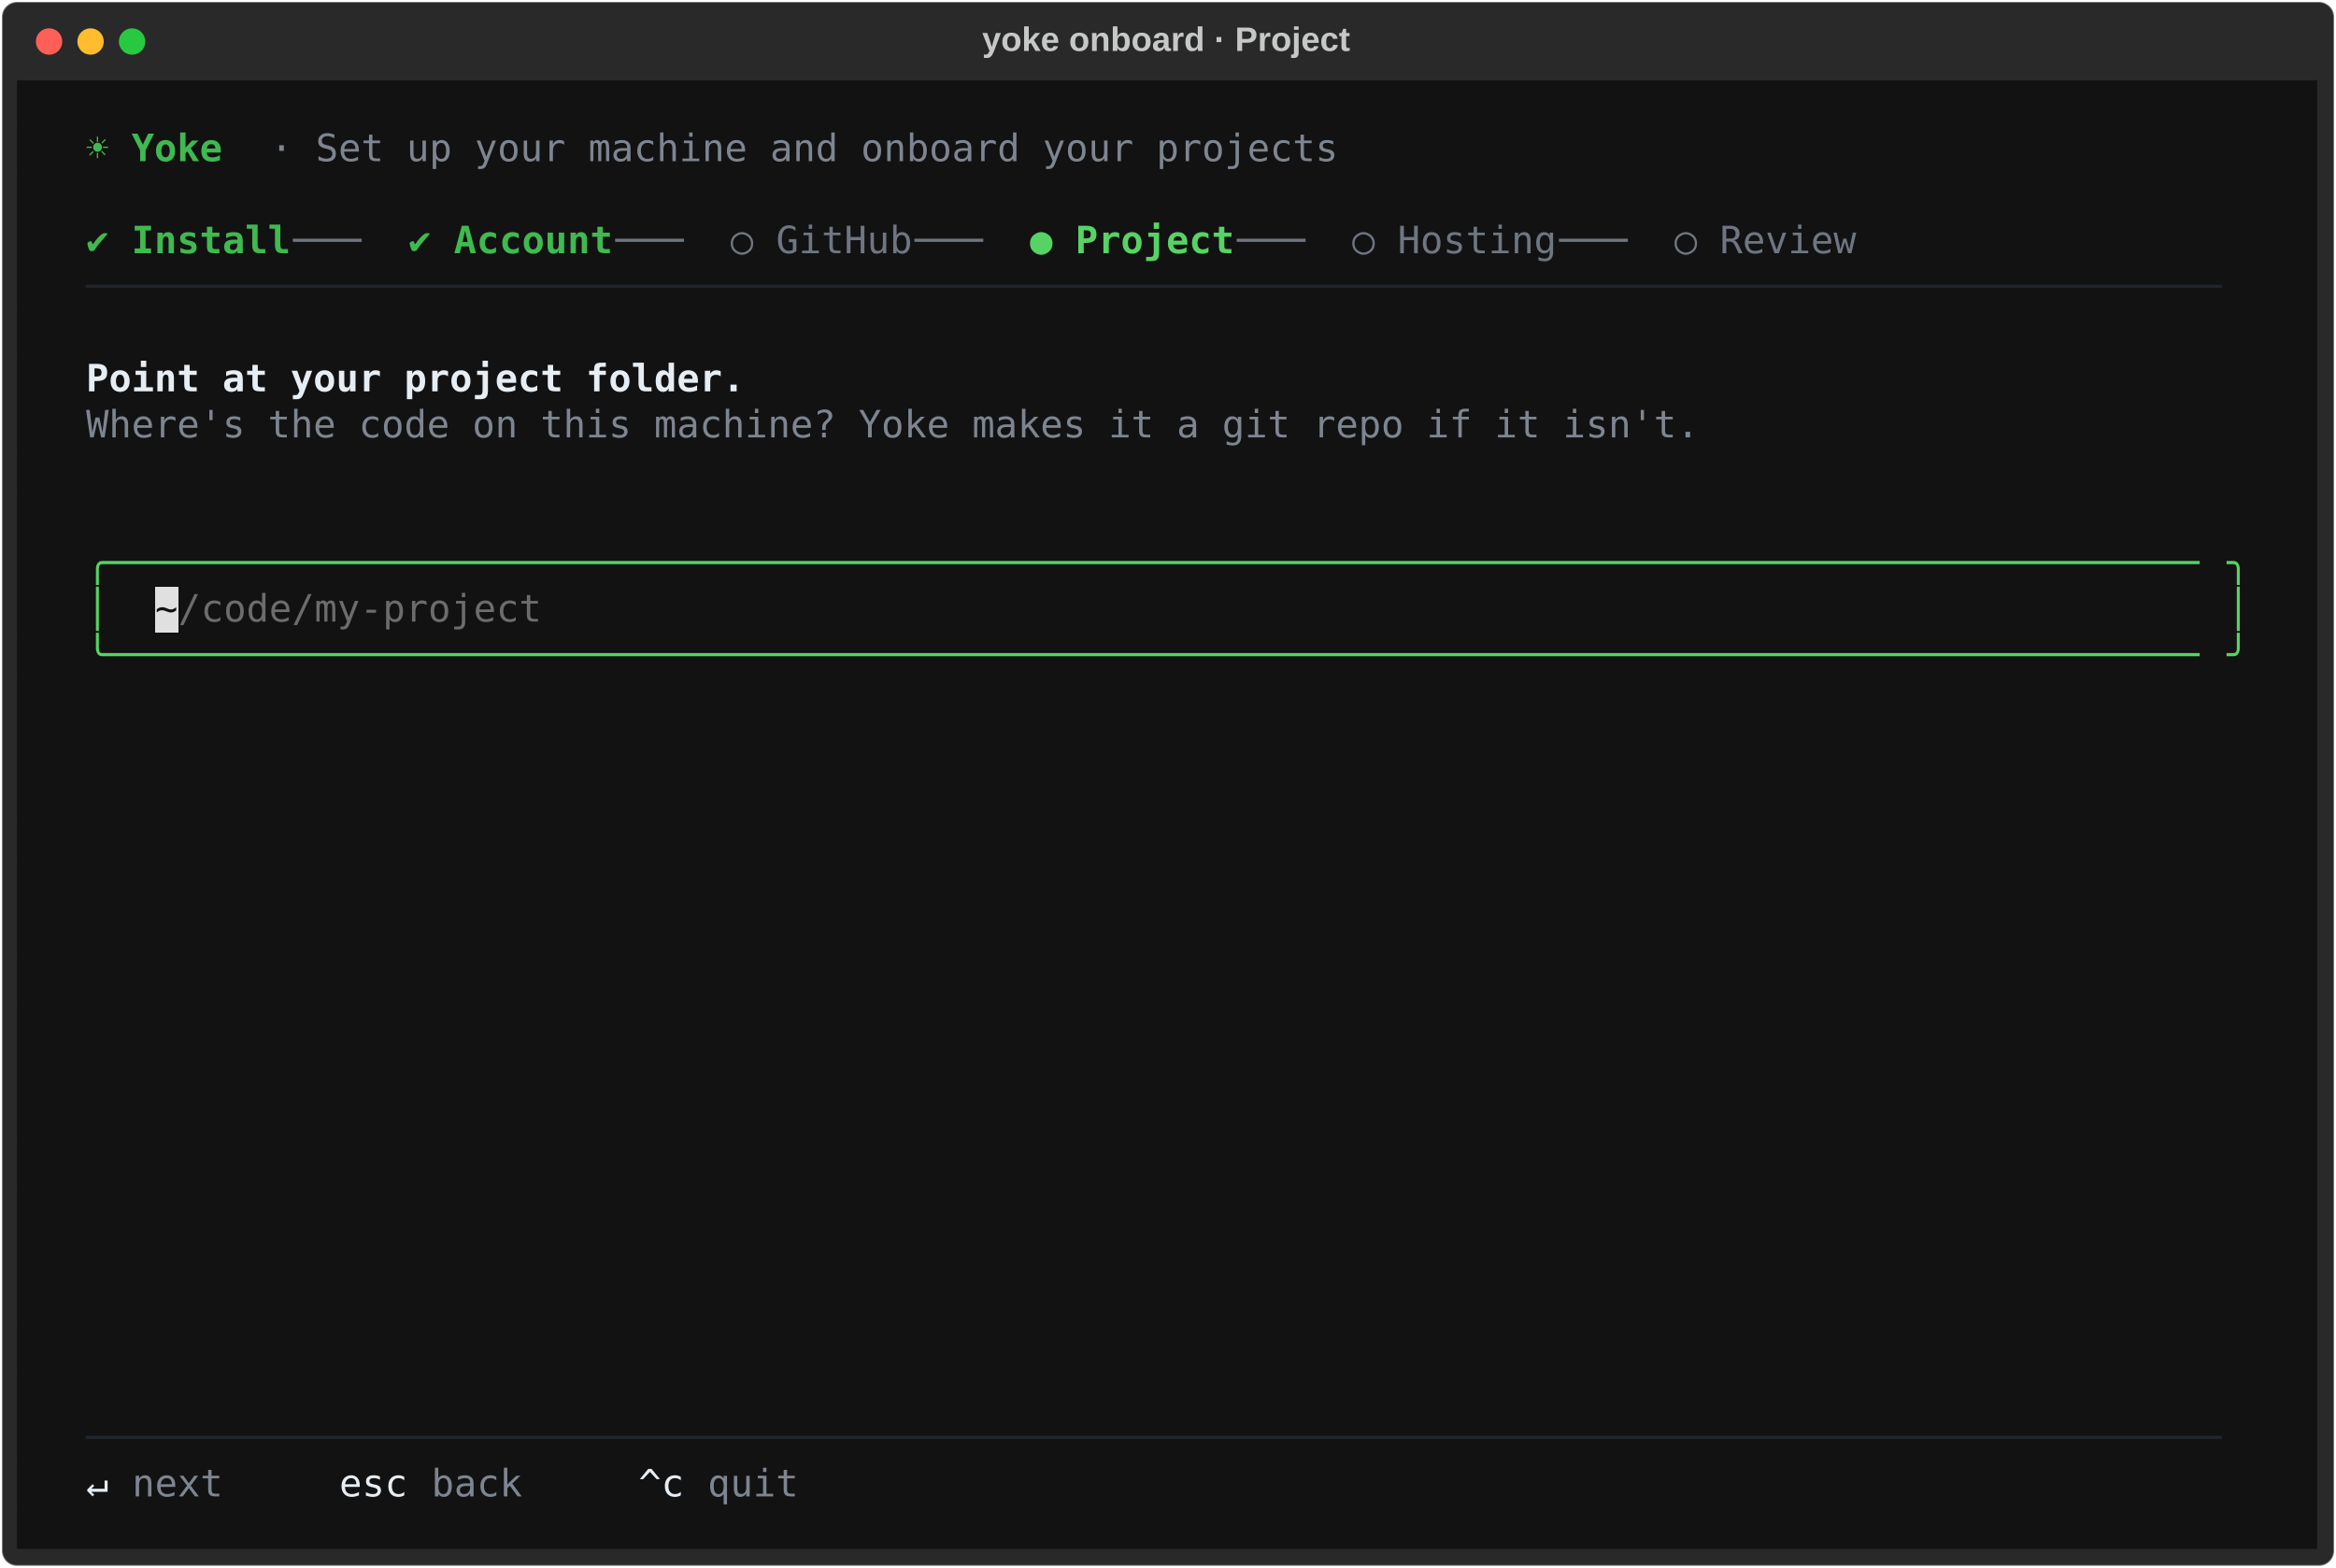
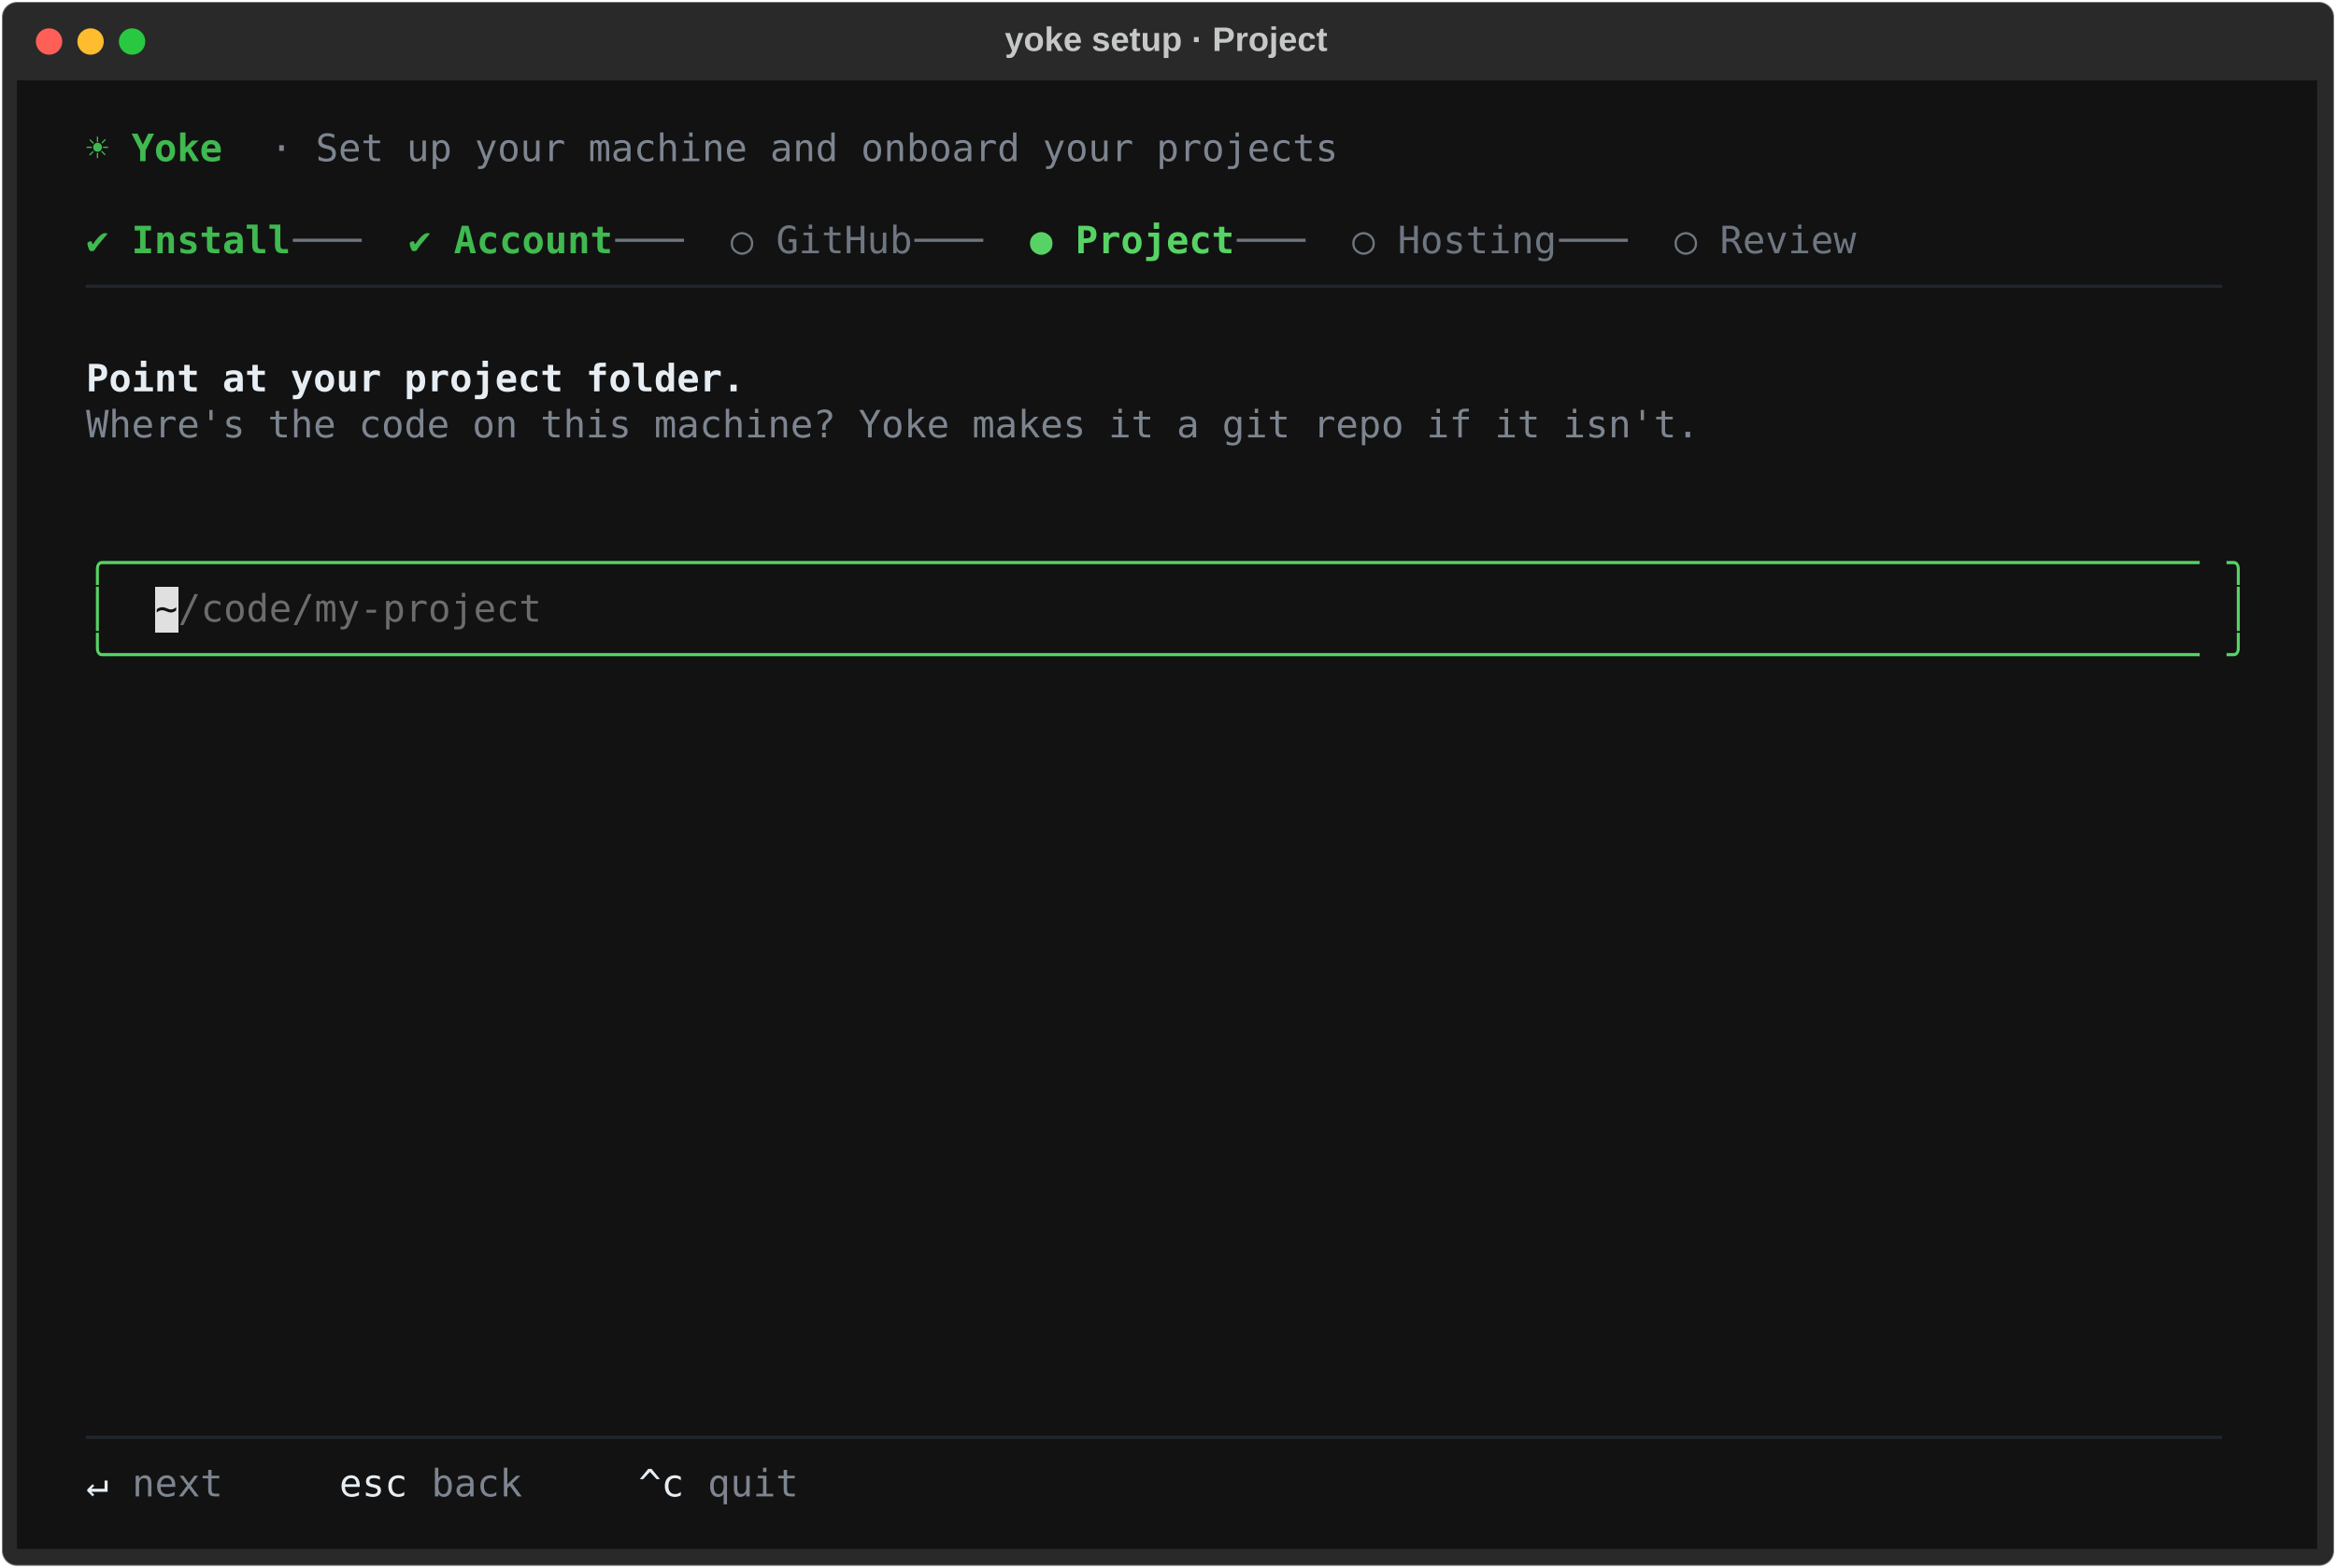
<svg xmlns="http://www.w3.org/2000/svg" class="rich-terminal" viewBox="0 0 1238 830.8">
  <style>

    @font-face {
        font-family: "Fira Code";
        src: local("FiraCode-Regular"),
                url("https://cdnjs.cloudflare.com/ajax/libs/firacode/{{VERSION}}/woff2/FiraCode-Regular.woff2") format("woff2"),
                url("https://cdnjs.cloudflare.com/ajax/libs/firacode/{{VERSION}}/woff/FiraCode-Regular.woff") format("woff");
        font-style: normal;
        font-weight: 400;
    }
    @font-face {
        font-family: "Fira Code";
        src: local("FiraCode-Bold"),
                url("https://cdnjs.cloudflare.com/ajax/libs/firacode/{{VERSION}}/woff2/FiraCode-Bold.woff2") format("woff2"),
                url("https://cdnjs.cloudflare.com/ajax/libs/firacode/{{VERSION}}/woff/FiraCode-Bold.woff") format("woff");
        font-style: bold;
        font-weight: 700;
    }

    .terminal-YOKE-matrix {
        font-family: Fira Code, monospace;
        font-size: 20px;
        line-height: 24.4px;
        font-variant-east-asian: full-width;
    }

    .terminal-YOKE-title {
        font-size: 18px;
        font-weight: bold;
        font-family: arial;
    }

.terminal-YOKE-r2 { fill: #3fb950;font-weight: bold }
.terminal-YOKE-r3 { fill: #e6edf3 }
.terminal-YOKE-r4 { fill: #7d8590 }
.terminal-YOKE-r5 { fill: #6e7681 }
.terminal-YOKE-r6 { fill: #56d364;font-weight: bold }
.terminal-YOKE-r7 { fill: #21262d }
.terminal-YOKE-r8 { fill: #e6edf3;font-weight: bold }
.terminal-YOKE-r9 { fill: #56d364 }
.terminal-YOKE-r10 { fill: #121212 }
.terminal-YOKE-r11 { fill: #6c6c6c }
    </style>
  <defs>
    <clipPath id="terminal-YOKE-clip-terminal">
      <rect x="0" y="0" width="1219.0" height="779.8" />
    </clipPath>
    <clipPath id="terminal-YOKE-line-0">
      <rect x="0" y="1.5" width="1220" height="24.65" />
    </clipPath>
    <clipPath id="terminal-YOKE-line-1">
      <rect x="0" y="25.9" width="1220" height="24.65" />
    </clipPath>
    <clipPath id="terminal-YOKE-line-2">
      <rect x="0" y="50.3" width="1220" height="24.65" />
    </clipPath>
    <clipPath id="terminal-YOKE-line-3">
      <rect x="0" y="74.7" width="1220" height="24.65" />
    </clipPath>
    <clipPath id="terminal-YOKE-line-4">
      <rect x="0" y="99.1" width="1220" height="24.65" />
    </clipPath>
    <clipPath id="terminal-YOKE-line-5">
      <rect x="0" y="123.5" width="1220" height="24.65" />
    </clipPath>
    <clipPath id="terminal-YOKE-line-6">
      <rect x="0" y="147.9" width="1220" height="24.65" />
    </clipPath>
    <clipPath id="terminal-YOKE-line-7">
      <rect x="0" y="172.3" width="1220" height="24.65" />
    </clipPath>
    <clipPath id="terminal-YOKE-line-8">
      <rect x="0" y="196.7" width="1220" height="24.65" />
    </clipPath>
    <clipPath id="terminal-YOKE-line-9">
      <rect x="0" y="221.1" width="1220" height="24.65" />
    </clipPath>
    <clipPath id="terminal-YOKE-line-10">
      <rect x="0" y="245.5" width="1220" height="24.65" />
    </clipPath>
    <clipPath id="terminal-YOKE-line-11">
      <rect x="0" y="269.9" width="1220" height="24.65" />
    </clipPath>
    <clipPath id="terminal-YOKE-line-12">
      <rect x="0" y="294.3" width="1220" height="24.65" />
    </clipPath>
    <clipPath id="terminal-YOKE-line-13">
      <rect x="0" y="318.7" width="1220" height="24.65" />
    </clipPath>
    <clipPath id="terminal-YOKE-line-14">
      <rect x="0" y="343.1" width="1220" height="24.65" />
    </clipPath>
    <clipPath id="terminal-YOKE-line-15">
      <rect x="0" y="367.5" width="1220" height="24.65" />
    </clipPath>
    <clipPath id="terminal-YOKE-line-16">
      <rect x="0" y="391.9" width="1220" height="24.65" />
    </clipPath>
    <clipPath id="terminal-YOKE-line-17">
      <rect x="0" y="416.3" width="1220" height="24.65" />
    </clipPath>
    <clipPath id="terminal-YOKE-line-18">
      <rect x="0" y="440.7" width="1220" height="24.65" />
    </clipPath>
    <clipPath id="terminal-YOKE-line-19">
      <rect x="0" y="465.1" width="1220" height="24.65" />
    </clipPath>
    <clipPath id="terminal-YOKE-line-20">
      <rect x="0" y="489.5" width="1220" height="24.65" />
    </clipPath>
    <clipPath id="terminal-YOKE-line-21">
      <rect x="0" y="513.9" width="1220" height="24.65" />
    </clipPath>
    <clipPath id="terminal-YOKE-line-22">
      <rect x="0" y="538.3" width="1220" height="24.65" />
    </clipPath>
    <clipPath id="terminal-YOKE-line-23">
      <rect x="0" y="562.7" width="1220" height="24.65" />
    </clipPath>
    <clipPath id="terminal-YOKE-line-24">
      <rect x="0" y="587.1" width="1220" height="24.65" />
    </clipPath>
    <clipPath id="terminal-YOKE-line-25">
      <rect x="0" y="611.5" width="1220" height="24.65" />
    </clipPath>
    <clipPath id="terminal-YOKE-line-26">
      <rect x="0" y="635.9" width="1220" height="24.65" />
    </clipPath>
    <clipPath id="terminal-YOKE-line-27">
      <rect x="0" y="660.3" width="1220" height="24.65" />
    </clipPath>
    <clipPath id="terminal-YOKE-line-28">
      <rect x="0" y="684.7" width="1220" height="24.65" />
    </clipPath>
    <clipPath id="terminal-YOKE-line-29">
      <rect x="0" y="709.1" width="1220" height="24.65" />
    </clipPath>
    <clipPath id="terminal-YOKE-line-30">
      <rect x="0" y="733.5" width="1220" height="24.65" />
    </clipPath>
  </defs>
  <rect fill="#292929" stroke="rgba(255,255,255,0.35)" stroke-width="1" x="1" y="1" width="1236" height="828.8" rx="8" />
-   <text class="terminal-YOKE-title" fill="#c5c8c6" text-anchor="middle" x="618" y="27">yoke onboard · Project</text>
+   <text class="terminal-YOKE-title" fill="#c5c8c6" text-anchor="middle" x="618" y="27">yoke setup · Project</text>
  <g transform="translate(26,22)">
    <circle cx="0" cy="0" r="7" fill="#ff5f57" />
    <circle cx="22" cy="0" r="7" fill="#febc2e" />
    <circle cx="44" cy="0" r="7" fill="#28c840" />
  </g>
  <g transform="translate(9, 41)" clip-path="url(#terminal-YOKE-clip-terminal)">
    <rect fill="#121212" x="0" y="1.5" width="1220" height="24.65" shape-rendering="crispEdges" />
    <rect fill="#121212" x="0" y="25.9" width="36.6" height="24.65" shape-rendering="crispEdges" />
    <rect fill="#121212" x="36.6" y="25.9" width="73.2" height="24.65" shape-rendering="crispEdges" />
    <rect fill="#121212" x="109.8" y="25.9" width="24.4" height="24.65" shape-rendering="crispEdges" />
    <rect fill="#121212" x="134.2" y="25.9" width="573.4" height="24.65" shape-rendering="crispEdges" />
    <rect fill="#121212" x="707.6" y="25.9" width="512.4" height="24.65" shape-rendering="crispEdges" />
    <rect fill="#121212" x="0" y="50.3" width="1220" height="24.65" shape-rendering="crispEdges" />
    <rect fill="#121212" x="0" y="74.7" width="36.6" height="24.65" shape-rendering="crispEdges" />
    <rect fill="#121212" x="36.6" y="74.7" width="109.8" height="24.65" shape-rendering="crispEdges" />
    <rect fill="#121212" x="146.4" y="74.7" width="61" height="24.65" shape-rendering="crispEdges" />
    <rect fill="#121212" x="207.4" y="74.7" width="109.8" height="24.65" shape-rendering="crispEdges" />
    <rect fill="#121212" x="317.2" y="74.7" width="61" height="24.65" shape-rendering="crispEdges" />
    <rect fill="#121212" x="378.2" y="74.7" width="97.6" height="24.65" shape-rendering="crispEdges" />
    <rect fill="#121212" x="475.8" y="74.7" width="61" height="24.65" shape-rendering="crispEdges" />
    <rect fill="#121212" x="536.8" y="74.7" width="109.8" height="24.65" shape-rendering="crispEdges" />
    <rect fill="#121212" x="646.6" y="74.7" width="61" height="24.65" shape-rendering="crispEdges" />
    <rect fill="#121212" x="707.6" y="74.7" width="109.8" height="24.65" shape-rendering="crispEdges" />
    <rect fill="#121212" x="817.4" y="74.7" width="61" height="24.65" shape-rendering="crispEdges" />
    <rect fill="#121212" x="878.4" y="74.7" width="97.6" height="24.65" shape-rendering="crispEdges" />
    <rect fill="#121212" x="976" y="74.7" width="244" height="24.65" shape-rendering="crispEdges" />
    <rect fill="#121212" x="0" y="99.1" width="36.6" height="24.65" shape-rendering="crispEdges" />
    <rect fill="#121212" x="36.6" y="99.1" width="1146.8" height="24.65" shape-rendering="crispEdges" />
    <rect fill="#121212" x="1183.4" y="99.1" width="36.6" height="24.65" shape-rendering="crispEdges" />
    <rect fill="#121212" x="0" y="123.5" width="1220" height="24.65" shape-rendering="crispEdges" />
    <rect fill="#121212" x="0" y="147.9" width="36.6" height="24.65" shape-rendering="crispEdges" />
    <rect fill="#121212" x="36.6" y="147.9" width="353.8" height="24.65" shape-rendering="crispEdges" />
    <rect fill="#121212" x="390.4" y="147.9" width="829.6" height="24.65" shape-rendering="crispEdges" />
    <rect fill="#121212" x="0" y="172.3" width="36.6" height="24.65" shape-rendering="crispEdges" />
    <rect fill="#121212" x="36.6" y="172.3" width="866.2" height="24.65" shape-rendering="crispEdges" />
    <rect fill="#121212" x="902.8" y="172.3" width="280.6" height="24.65" shape-rendering="crispEdges" />
    <rect fill="#121212" x="1183.4" y="172.3" width="36.6" height="24.65" shape-rendering="crispEdges" />
    <rect fill="#121212" x="0" y="196.7" width="36.6" height="24.65" shape-rendering="crispEdges" />
    <rect fill="#121212" x="36.6" y="196.7" width="0" height="24.65" shape-rendering="crispEdges" />
    <rect fill="#121212" x="36.6" y="196.7" width="1183.4" height="24.65" shape-rendering="crispEdges" />
    <rect fill="#121212" x="0" y="221.1" width="36.6" height="24.65" shape-rendering="crispEdges" />
    <rect fill="#121212" x="36.6" y="221.1" width="1183.4" height="24.65" shape-rendering="crispEdges" />
    <rect fill="#121212" x="0" y="245.5" width="36.6" height="24.65" shape-rendering="crispEdges" />
    <rect fill="#121212" x="36.6" y="245.5" width="12.2" height="24.65" shape-rendering="crispEdges" />
    <rect fill="#121212" x="48.8" y="245.5" width="1122.4" height="24.65" shape-rendering="crispEdges" />
    <rect fill="#121212" x="1171.2" y="245.5" width="12.2" height="24.65" shape-rendering="crispEdges" />
    <rect fill="#121212" x="1183.4" y="245.5" width="36.6" height="24.65" shape-rendering="crispEdges" />
    <rect fill="#121212" x="0" y="269.9" width="36.6" height="24.65" shape-rendering="crispEdges" />
    <rect fill="#121212" x="36.6" y="269.9" width="12.2" height="24.65" shape-rendering="crispEdges" />
    <rect fill="#121212" x="48.8" y="269.9" width="24.4" height="24.65" shape-rendering="crispEdges" />
    <rect fill="#e0e0e0" x="73.2" y="269.9" width="12.2" height="24.65" shape-rendering="crispEdges" />
    <rect fill="#121212" x="85.4" y="269.9" width="195.2" height="24.65" shape-rendering="crispEdges" />
    <rect fill="#121212" x="280.6" y="269.9" width="866.2" height="24.65" shape-rendering="crispEdges" />
    <rect fill="#121212" x="1146.8" y="269.9" width="24.4" height="24.65" shape-rendering="crispEdges" />
    <rect fill="#121212" x="1171.2" y="269.9" width="12.2" height="24.65" shape-rendering="crispEdges" />
    <rect fill="#121212" x="1183.4" y="269.9" width="36.6" height="24.65" shape-rendering="crispEdges" />
    <rect fill="#121212" x="0" y="294.3" width="36.6" height="24.65" shape-rendering="crispEdges" />
    <rect fill="#121212" x="36.6" y="294.3" width="12.2" height="24.65" shape-rendering="crispEdges" />
    <rect fill="#121212" x="48.8" y="294.3" width="1122.4" height="24.65" shape-rendering="crispEdges" />
    <rect fill="#121212" x="1171.2" y="294.3" width="12.2" height="24.65" shape-rendering="crispEdges" />
    <rect fill="#121212" x="1183.4" y="294.3" width="36.6" height="24.65" shape-rendering="crispEdges" />
    <rect fill="#121212" x="0" y="318.7" width="36.6" height="24.65" shape-rendering="crispEdges" />
    <rect fill="#121212" x="36.6" y="318.7" width="1183.4" height="24.65" shape-rendering="crispEdges" />
    <rect fill="#121212" x="0" y="343.1" width="36.6" height="24.65" shape-rendering="crispEdges" />
    <rect fill="#121212" x="36.6" y="343.1" width="0" height="24.65" shape-rendering="crispEdges" />
    <rect fill="#121212" x="36.6" y="343.1" width="1183.4" height="24.65" shape-rendering="crispEdges" />
    <rect fill="#121212" x="0" y="367.5" width="36.6" height="24.65" shape-rendering="crispEdges" />
    <rect fill="#121212" x="36.6" y="367.5" width="1183.4" height="24.65" shape-rendering="crispEdges" />
    <rect fill="#121212" x="0" y="391.9" width="36.6" height="24.65" shape-rendering="crispEdges" />
    <rect fill="#121212" x="36.6" y="391.9" width="1183.4" height="24.65" shape-rendering="crispEdges" />
    <rect fill="#121212" x="0" y="416.3" width="36.6" height="24.65" shape-rendering="crispEdges" />
    <rect fill="#121212" x="36.6" y="416.3" width="1183.4" height="24.65" shape-rendering="crispEdges" />
    <rect fill="#121212" x="0" y="440.7" width="36.6" height="24.65" shape-rendering="crispEdges" />
    <rect fill="#121212" x="36.6" y="440.7" width="1183.4" height="24.65" shape-rendering="crispEdges" />
    <rect fill="#121212" x="0" y="465.1" width="36.6" height="24.65" shape-rendering="crispEdges" />
    <rect fill="#121212" x="36.6" y="465.1" width="1183.4" height="24.65" shape-rendering="crispEdges" />
    <rect fill="#121212" x="0" y="489.5" width="36.6" height="24.65" shape-rendering="crispEdges" />
    <rect fill="#121212" x="36.6" y="489.5" width="1183.4" height="24.65" shape-rendering="crispEdges" />
    <rect fill="#121212" x="0" y="513.9" width="36.6" height="24.65" shape-rendering="crispEdges" />
    <rect fill="#121212" x="36.6" y="513.9" width="1183.4" height="24.65" shape-rendering="crispEdges" />
    <rect fill="#121212" x="0" y="538.3" width="36.6" height="24.65" shape-rendering="crispEdges" />
    <rect fill="#121212" x="36.6" y="538.3" width="1183.4" height="24.65" shape-rendering="crispEdges" />
    <rect fill="#121212" x="0" y="562.7" width="36.6" height="24.65" shape-rendering="crispEdges" />
    <rect fill="#121212" x="36.6" y="562.7" width="1183.4" height="24.65" shape-rendering="crispEdges" />
    <rect fill="#121212" x="0" y="587.1" width="36.6" height="24.65" shape-rendering="crispEdges" />
    <rect fill="#121212" x="36.6" y="587.1" width="1183.4" height="24.65" shape-rendering="crispEdges" />
    <rect fill="#121212" x="0" y="611.5" width="36.6" height="24.65" shape-rendering="crispEdges" />
    <rect fill="#121212" x="36.6" y="611.5" width="1183.4" height="24.65" shape-rendering="crispEdges" />
    <rect fill="#121212" x="0" y="635.9" width="36.6" height="24.65" shape-rendering="crispEdges" />
    <rect fill="#121212" x="36.6" y="635.9" width="1183.4" height="24.65" shape-rendering="crispEdges" />
    <rect fill="#121212" x="0" y="660.3" width="36.6" height="24.65" shape-rendering="crispEdges" />
    <rect fill="#121212" x="36.6" y="660.3" width="1183.4" height="24.65" shape-rendering="crispEdges" />
    <rect fill="#121212" x="0" y="684.7" width="36.6" height="24.65" shape-rendering="crispEdges" />
    <rect fill="#121212" x="36.6" y="684.7" width="1183.4" height="24.65" shape-rendering="crispEdges" />
    <rect fill="#121212" x="0" y="709.1" width="36.6" height="24.65" shape-rendering="crispEdges" />
    <rect fill="#121212" x="36.6" y="709.1" width="1146.8" height="24.65" shape-rendering="crispEdges" />
    <rect fill="#121212" x="1183.4" y="709.1" width="36.6" height="24.65" shape-rendering="crispEdges" />
    <rect fill="#121212" x="0" y="733.5" width="36.6" height="24.65" shape-rendering="crispEdges" />
    <rect fill="#121212" x="36.6" y="733.5" width="12.2" height="24.65" shape-rendering="crispEdges" />
    <rect fill="#121212" x="48.8" y="733.5" width="12.2" height="24.65" shape-rendering="crispEdges" />
    <rect fill="#121212" x="61" y="733.5" width="48.8" height="24.65" shape-rendering="crispEdges" />
    <rect fill="#121212" x="109.8" y="733.5" width="61" height="24.65" shape-rendering="crispEdges" />
    <rect fill="#121212" x="170.8" y="733.5" width="36.6" height="24.65" shape-rendering="crispEdges" />
    <rect fill="#121212" x="207.4" y="733.5" width="12.2" height="24.65" shape-rendering="crispEdges" />
    <rect fill="#121212" x="219.6" y="733.5" width="48.8" height="24.65" shape-rendering="crispEdges" />
    <rect fill="#121212" x="268.4" y="733.5" width="61" height="24.65" shape-rendering="crispEdges" />
    <rect fill="#121212" x="329.4" y="733.5" width="24.4" height="24.65" shape-rendering="crispEdges" />
    <rect fill="#121212" x="353.8" y="733.5" width="12.2" height="24.65" shape-rendering="crispEdges" />
    <rect fill="#121212" x="366" y="733.5" width="48.8" height="24.65" shape-rendering="crispEdges" />
    <rect fill="#121212" x="414.8" y="733.5" width="805.2" height="24.65" shape-rendering="crispEdges" />
    <rect fill="#121212" x="0" y="757.9" width="1220" height="24.65" shape-rendering="crispEdges" />
    <g class="terminal-YOKE-matrix">
      <text class="terminal-YOKE-r2" x="36.6" y="44.4" textLength="73.2" clip-path="url(#terminal-YOKE-line-1)">☀ Yoke</text>
      <text class="terminal-YOKE-r4" x="134.2" y="44.4" textLength="573.4" clip-path="url(#terminal-YOKE-line-1)">· Set up your machine and onboard your projects</text>
      <text class="terminal-YOKE-r2" x="36.6" y="93.2" textLength="109.8" clip-path="url(#terminal-YOKE-line-3)">✔ Install</text>
      <text class="terminal-YOKE-r5" x="146.4" y="93.2" textLength="61" clip-path="url(#terminal-YOKE-line-3)"> ─── </text>
      <text class="terminal-YOKE-r2" x="207.4" y="93.2" textLength="109.8" clip-path="url(#terminal-YOKE-line-3)">✔ Account</text>
      <text class="terminal-YOKE-r5" x="317.2" y="93.2" textLength="61" clip-path="url(#terminal-YOKE-line-3)"> ─── </text>
      <text class="terminal-YOKE-r5" x="378.2" y="93.2" textLength="97.6" clip-path="url(#terminal-YOKE-line-3)">○ GitHub</text>
      <text class="terminal-YOKE-r5" x="475.8" y="93.2" textLength="61" clip-path="url(#terminal-YOKE-line-3)"> ─── </text>
      <text class="terminal-YOKE-r6" x="536.8" y="93.2" textLength="109.8" clip-path="url(#terminal-YOKE-line-3)">● Project</text>
      <text class="terminal-YOKE-r5" x="646.6" y="93.2" textLength="61" clip-path="url(#terminal-YOKE-line-3)"> ─── </text>
      <text class="terminal-YOKE-r5" x="707.6" y="93.2" textLength="109.8" clip-path="url(#terminal-YOKE-line-3)">○ Hosting</text>
      <text class="terminal-YOKE-r5" x="817.4" y="93.2" textLength="61" clip-path="url(#terminal-YOKE-line-3)"> ─── </text>
      <text class="terminal-YOKE-r5" x="878.4" y="93.2" textLength="97.6" clip-path="url(#terminal-YOKE-line-3)">○ Review</text>
      <text class="terminal-YOKE-r7" x="36.6" y="117.6" textLength="1146.8" clip-path="url(#terminal-YOKE-line-4)">──────────────────────────────────────────────────────────────────────────────────────────────</text>
      <text class="terminal-YOKE-r8" x="36.6" y="166.4" textLength="353.8" clip-path="url(#terminal-YOKE-line-6)">Point at your project folder.</text>
      <text class="terminal-YOKE-r4" x="36.6" y="190.8" textLength="866.2" clip-path="url(#terminal-YOKE-line-7)">Where's the code on this machine? Yoke makes it a git repo if it isn't.</text>
      <text class="terminal-YOKE-r9" x="36.6" y="264" textLength="12.2" clip-path="url(#terminal-YOKE-line-10)">╭</text>
      <text class="terminal-YOKE-r9" x="48.8" y="264" textLength="1122.4" clip-path="url(#terminal-YOKE-line-10)">────────────────────────────────────────────────────────────────────────────────────────────</text>
      <text class="terminal-YOKE-r9" x="1171.2" y="264" textLength="12.2" clip-path="url(#terminal-YOKE-line-10)">╮</text>
      <text class="terminal-YOKE-r9" x="36.6" y="288.4" textLength="12.2" clip-path="url(#terminal-YOKE-line-11)">│</text>
      <text class="terminal-YOKE-r10" x="73.2" y="288.4" textLength="12.2" clip-path="url(#terminal-YOKE-line-11)">~</text>
      <text class="terminal-YOKE-r11" x="85.4" y="288.4" textLength="195.2" clip-path="url(#terminal-YOKE-line-11)">/code/my-project</text>
      <text class="terminal-YOKE-r9" x="1171.2" y="288.4" textLength="12.2" clip-path="url(#terminal-YOKE-line-11)">│</text>
      <text class="terminal-YOKE-r9" x="36.6" y="312.8" textLength="12.2" clip-path="url(#terminal-YOKE-line-12)">╰</text>
      <text class="terminal-YOKE-r9" x="48.8" y="312.8" textLength="1122.4" clip-path="url(#terminal-YOKE-line-12)">────────────────────────────────────────────────────────────────────────────────────────────</text>
      <text class="terminal-YOKE-r9" x="1171.2" y="312.8" textLength="12.2" clip-path="url(#terminal-YOKE-line-12)">╯</text>
      <text class="terminal-YOKE-r7" x="36.6" y="727.6" textLength="1146.8" clip-path="url(#terminal-YOKE-line-29)">──────────────────────────────────────────────────────────────────────────────────────────────</text>
      <text class="terminal-YOKE-r3" x="36.6" y="752" textLength="12.2" clip-path="url(#terminal-YOKE-line-30)">↵</text>
      <text class="terminal-YOKE-r4" x="61" y="752" textLength="48.8" clip-path="url(#terminal-YOKE-line-30)">next</text>
      <text class="terminal-YOKE-r3" x="170.8" y="752" textLength="36.6" clip-path="url(#terminal-YOKE-line-30)">esc</text>
      <text class="terminal-YOKE-r4" x="219.6" y="752" textLength="48.8" clip-path="url(#terminal-YOKE-line-30)">back</text>
      <text class="terminal-YOKE-r3" x="329.4" y="752" textLength="24.4" clip-path="url(#terminal-YOKE-line-30)">^c</text>
      <text class="terminal-YOKE-r4" x="366" y="752" textLength="48.8" clip-path="url(#terminal-YOKE-line-30)">quit</text>
    </g>
  </g>
</svg>
